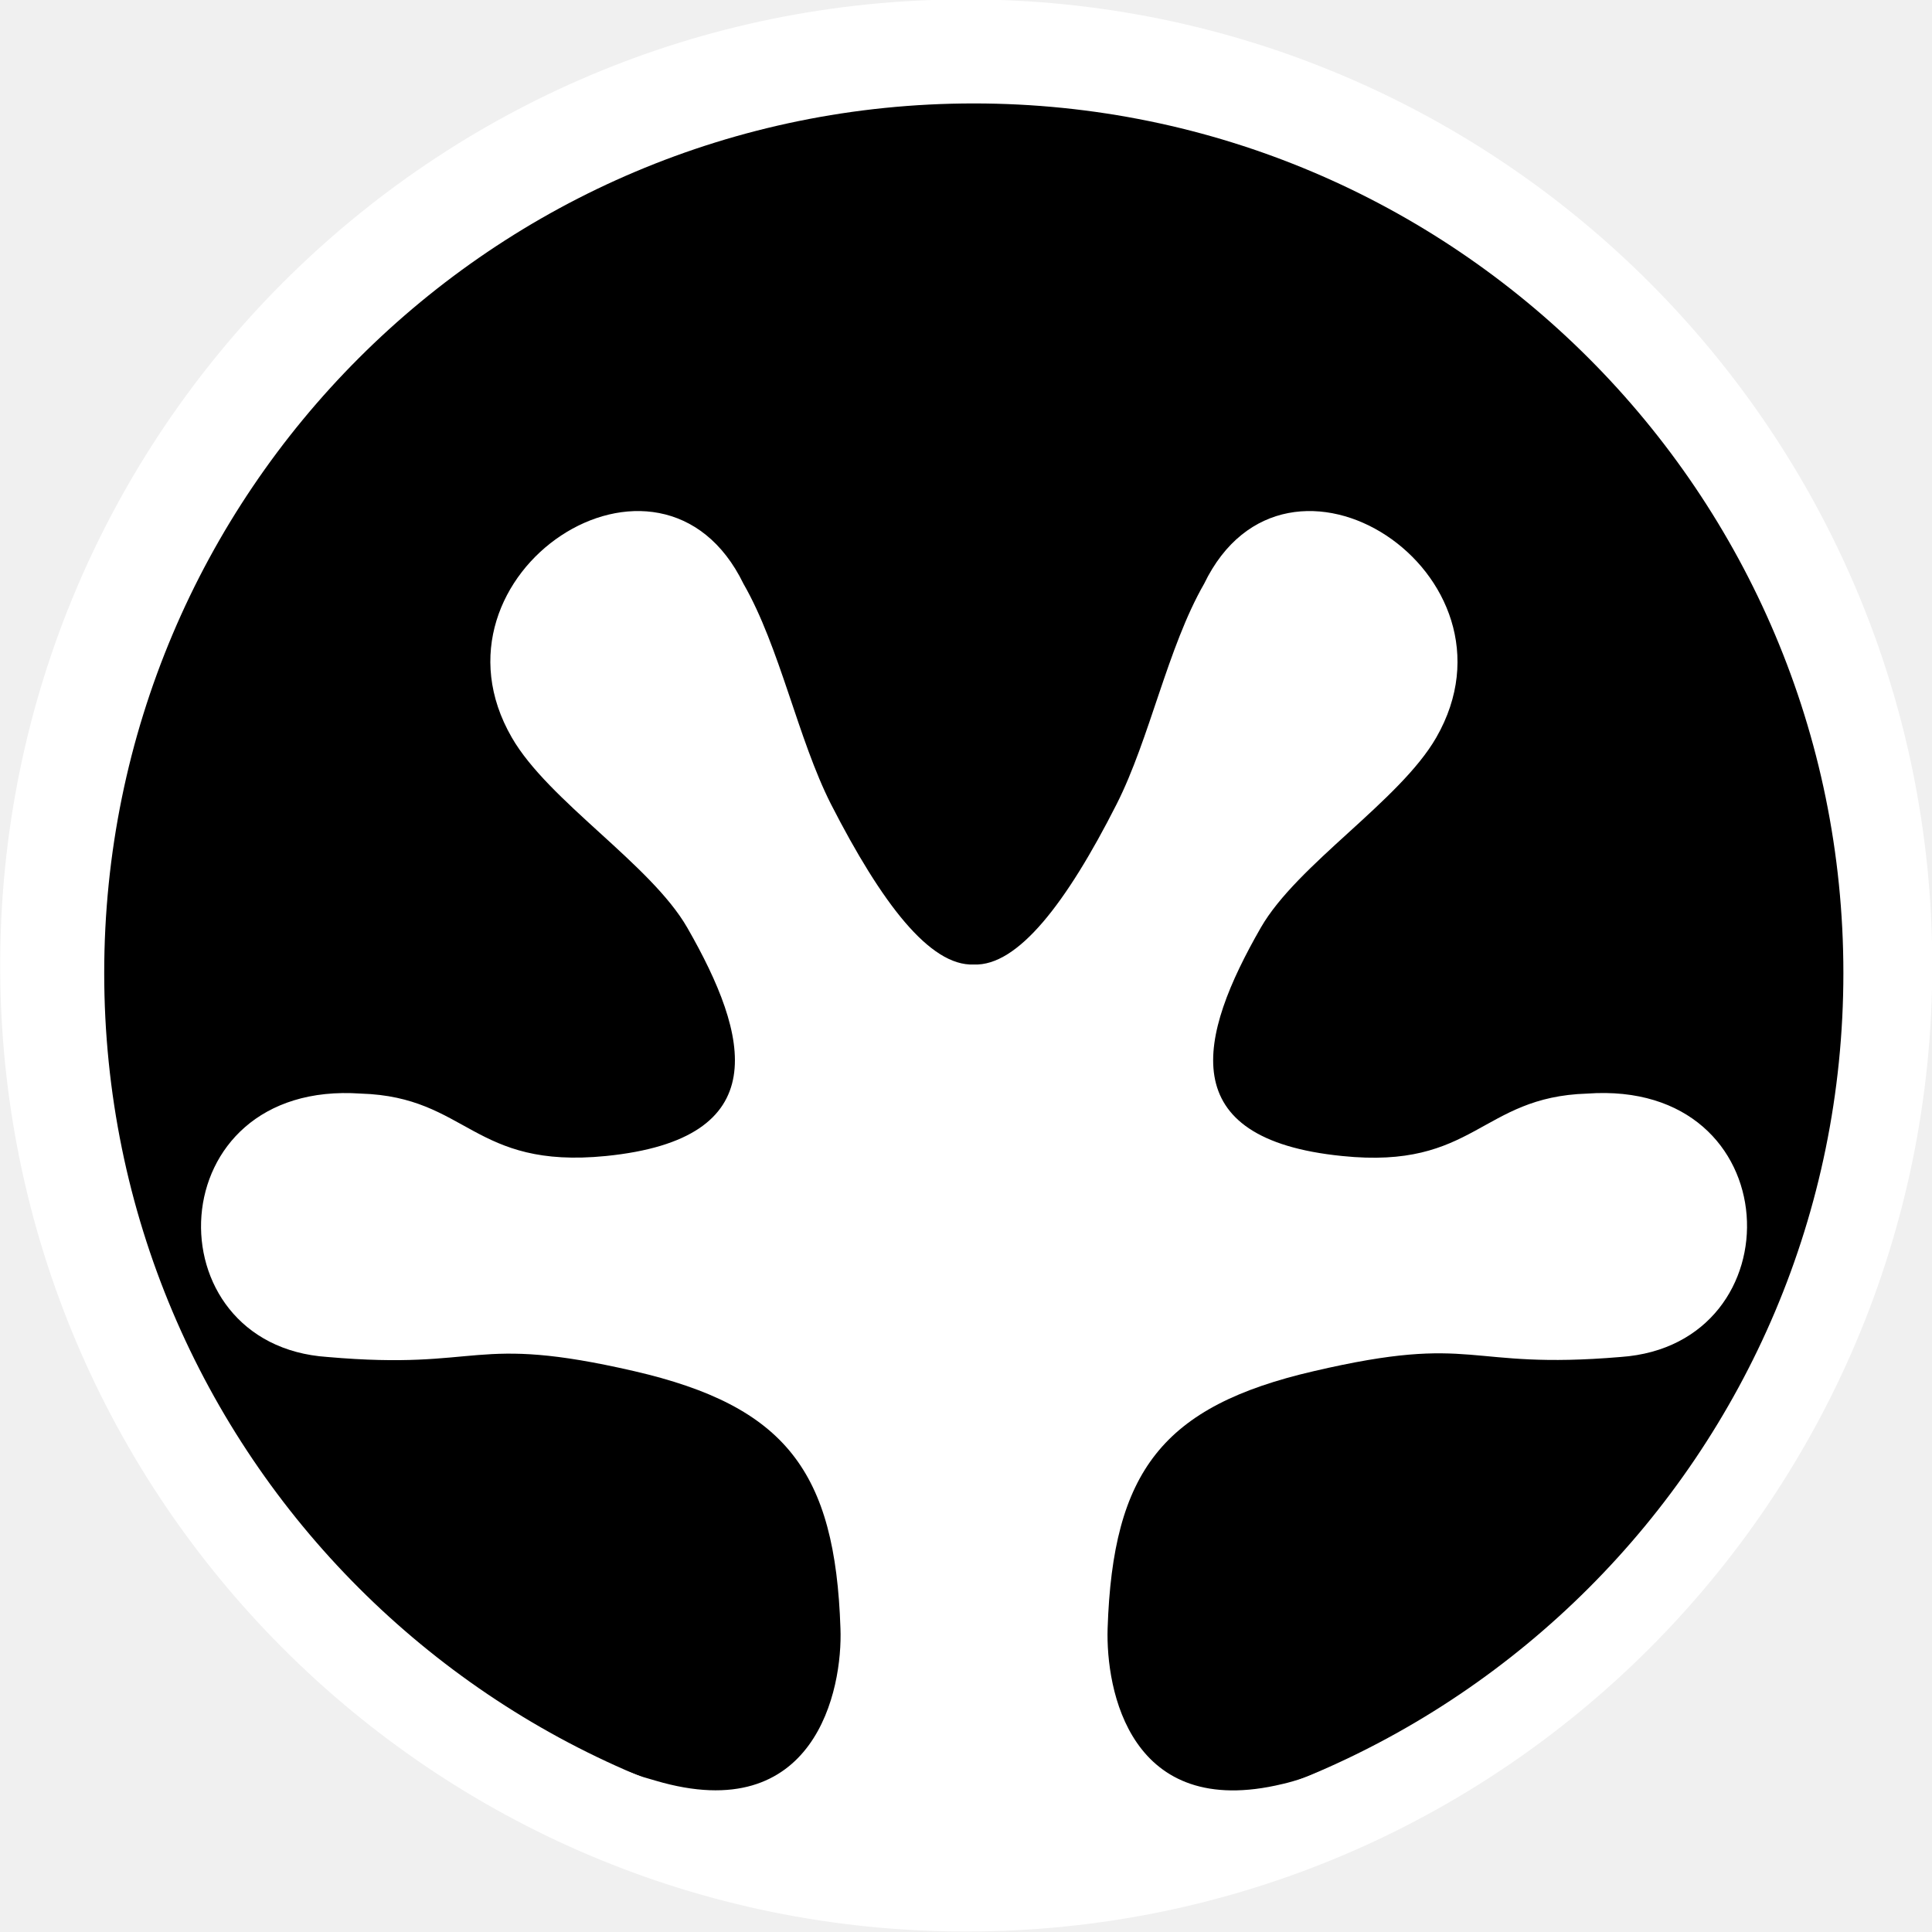
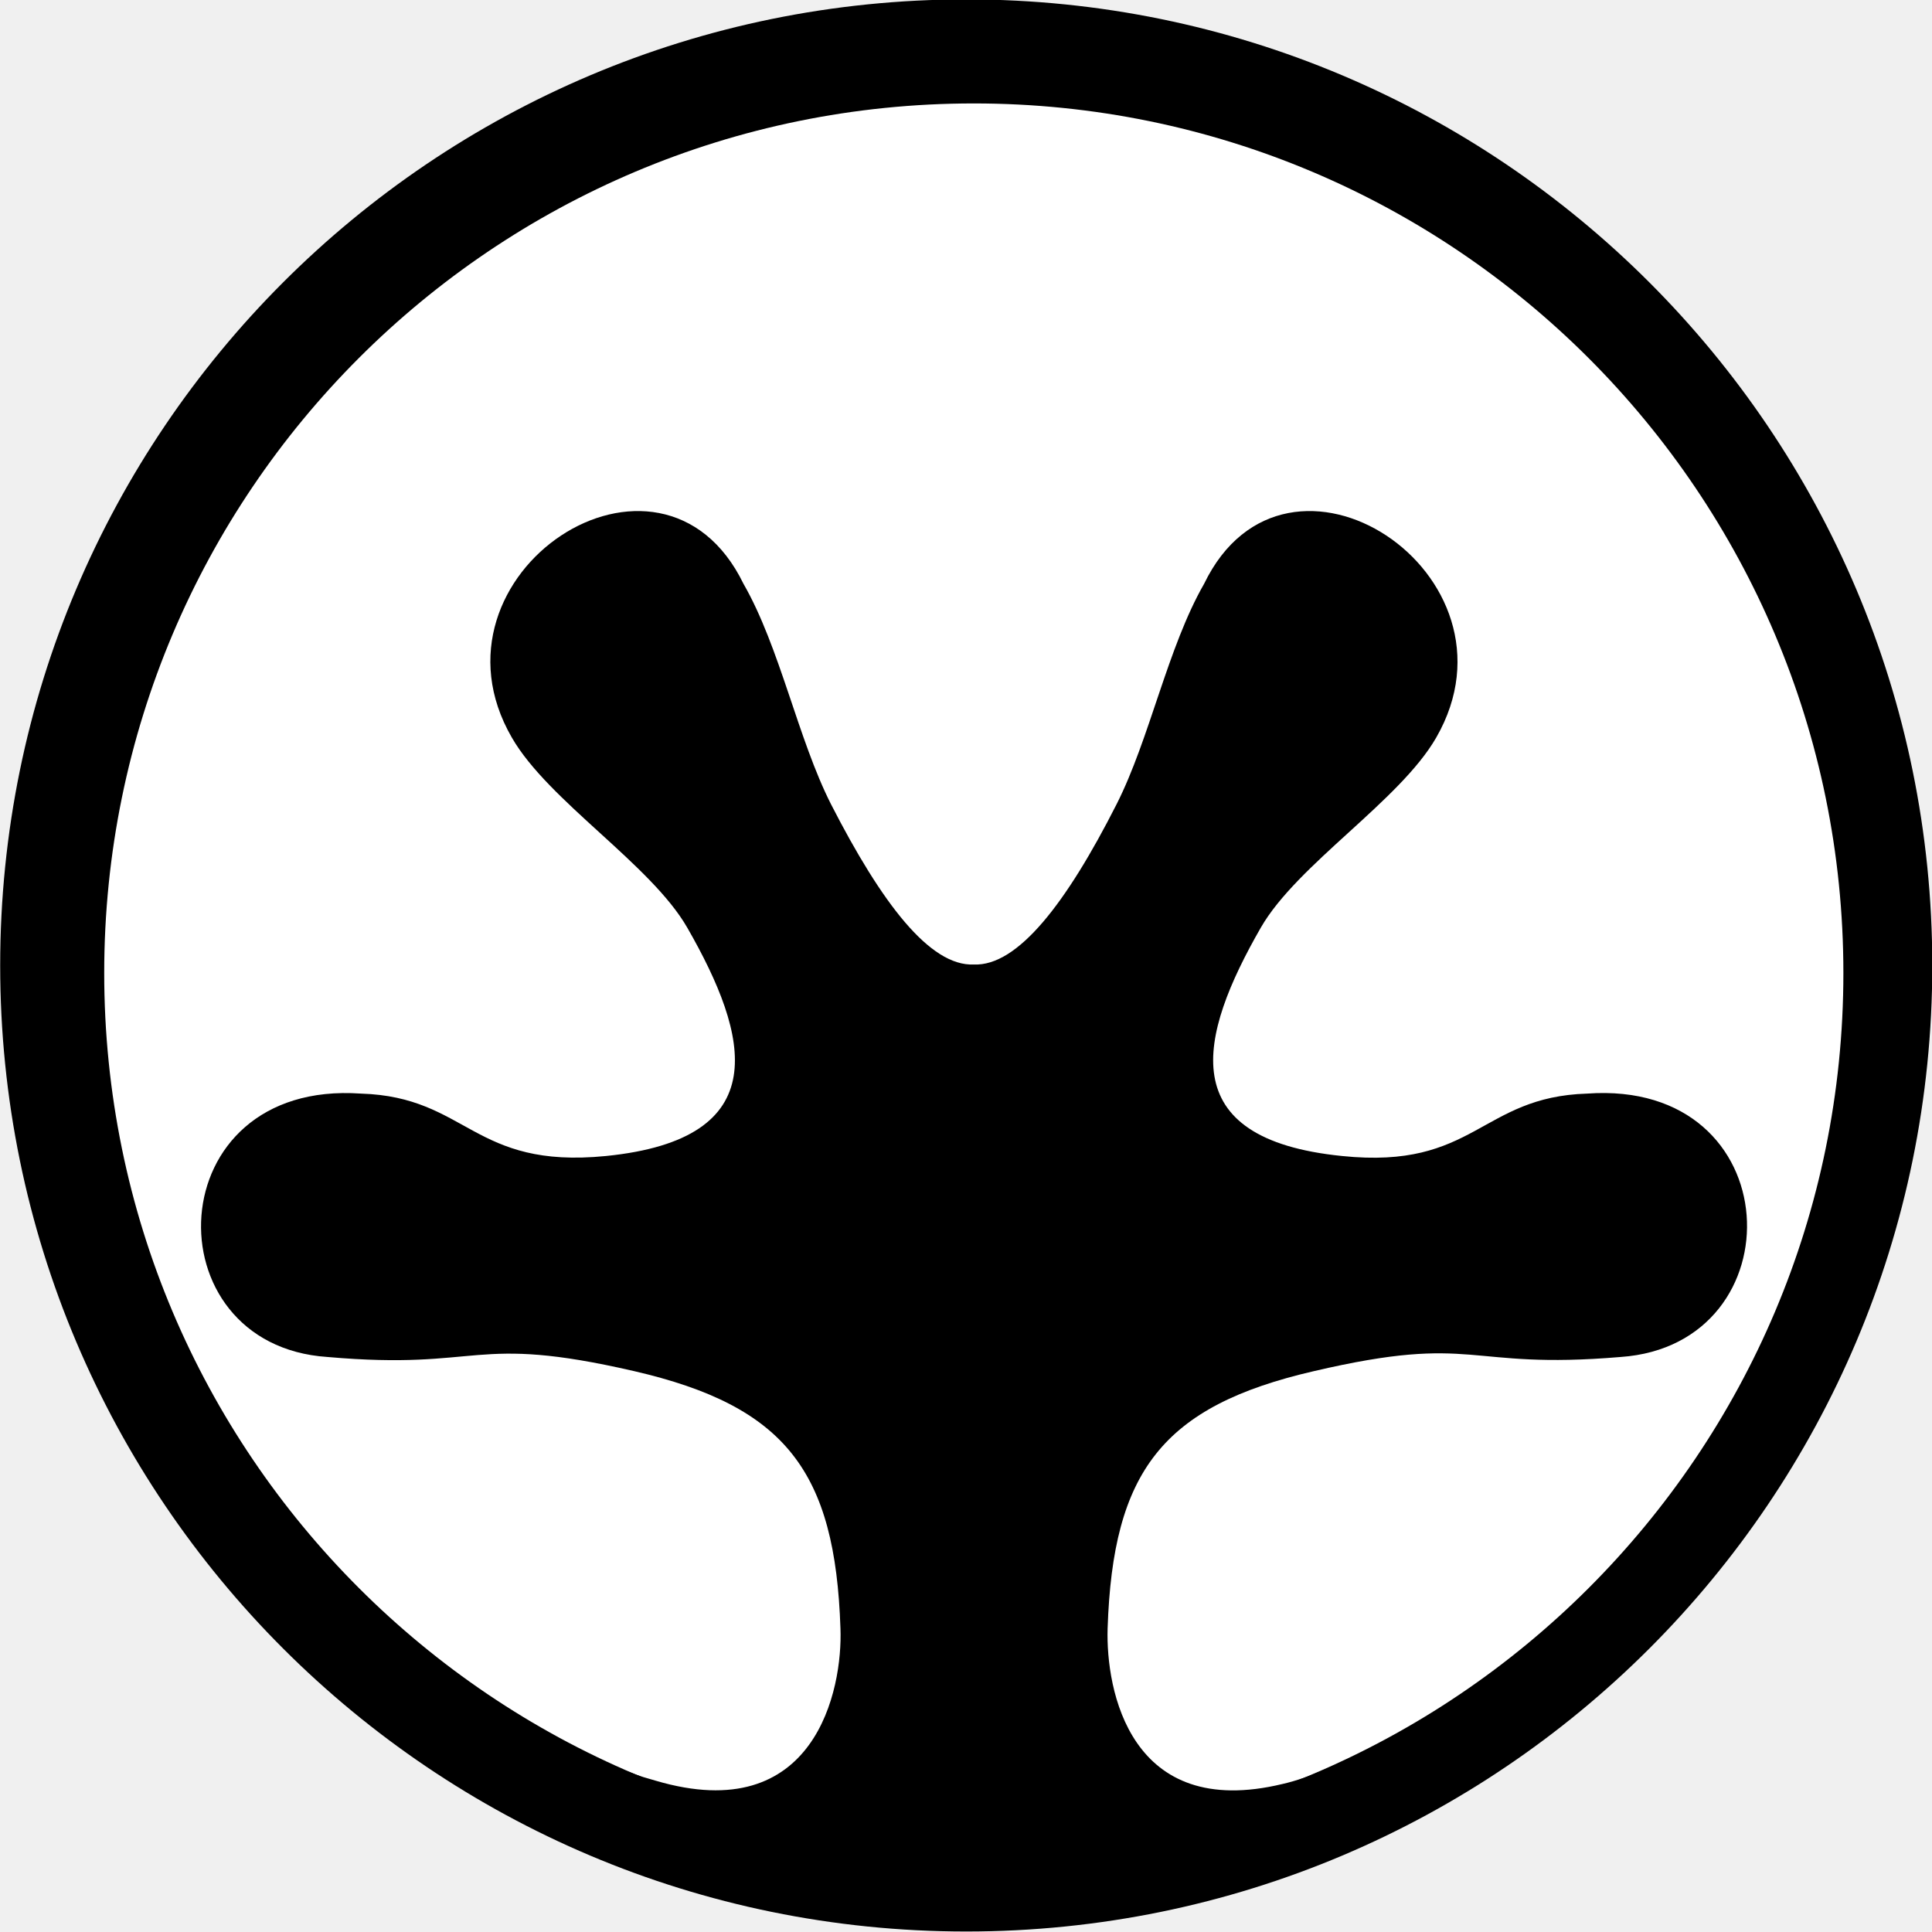
<svg xmlns="http://www.w3.org/2000/svg" version="1.1" id="Layer_1" x="0px" y="0px" width="16px" height="16px" viewBox="0 0 16 16" enable-background="new 0 0 16 16" xml:space="preserve">
  <g transform="matrix(0.03916 0 0 0.03916 -0.3 4.8)">
    <g id="Circles">
-       <circle fill="#ffffff" cx="212" cy="81.6" r="204.3" />
+       <circle fill="#000000" cx="212" cy="81.6" r="204.3" />
    </g>
    <g id="Yellow">
-       <path fill="#000000" d="M397.5,83.2c0,101.6-82.3,183.9-183.9,183.9S29.7,184.8,29.7,83.2c0-101.6,82.3-183.9,183.9-183.9   C315.2-100.7,397.5-18.3,397.5,83.2z" />
+       <path fill="#ffffff" d="M397.5,83.2c0,101.6-82.3,183.9-183.9,183.9S29.7,184.8,29.7,83.2c0-101.6,82.3-183.9,183.9-183.9   C315.2-100.7,397.5-18.3,397.5,83.2z" />
    </g>
    <g id="Hand">
-       <path fill="#ffffff" d="M146.3,254c33.8,10,39.6-19.3,39.1-32.2c-1.1-33.2-11.6-47-43.6-54.4c-34.7-8-31.8-0.1-64.9-3   c-37.5-2.5-35.9-58.7,7.1-55.7c22.6,0.7,23.6,16,51.8,13.2c35.9-3.6,30.4-25.3,17.2-48.3c-7.7-13.4-29.4-26.8-37.1-40.2   C95.9-1.2,147.4-35.1,164.9,0.9c7.7,13.4,11.5,32.8,18.5,46.6c10.7,20.9,20.9,34.3,30.2,33.9c9.3,0.4,19.6-13,30.2-33.9   c7-13.8,10.8-33.2,18.5-46.6c17.4-36,69-2.1,49.1,32.5c-7.7,13.4-29.4,26.8-37.1,40.2c-13.2,23-18.7,44.7,17.2,48.3   c28.1,2.9,29.2-12.5,51.8-13.2c43-3.1,44.6,53.1,7.1,55.7c-33.2,2.8-30.2-5.1-64.9,3c-32,7.4-42.5,21.2-43.6,54.4   c-0.4,13,4.7,40.7,37,32.9c2.7-0.6,6.4-1.9,7.8-2.6c-13.7,7.5-29.1,17.8-71.8,17.8c-42.5,0-48.9-6.5-75.1-18   C143.1,252.9,141.3,252.6,146.3,254z" />
+       <path fill="#000000" d="M146.3,254c33.8,10,39.6-19.3,39.1-32.2c-1.1-33.2-11.6-47-43.6-54.4c-34.7-8-31.8-0.1-64.9-3   c-37.5-2.5-35.9-58.7,7.1-55.7c22.6,0.7,23.6,16,51.8,13.2c35.9-3.6,30.4-25.3,17.2-48.3c-7.7-13.4-29.4-26.8-37.1-40.2   C95.9-1.2,147.4-35.1,164.9,0.9c7.7,13.4,11.5,32.8,18.5,46.6c10.7,20.9,20.9,34.3,30.2,33.9c9.3,0.4,19.6-13,30.2-33.9   c7-13.8,10.8-33.2,18.5-46.6c17.4-36,69-2.1,49.1,32.5c-7.7,13.4-29.4,26.8-37.1,40.2c-13.2,23-18.7,44.7,17.2,48.3   c28.1,2.9,29.2-12.5,51.8-13.2c43-3.1,44.6,53.1,7.1,55.7c-33.2,2.8-30.2-5.1-64.9,3c-32,7.4-42.5,21.2-43.6,54.4   c-0.4,13,4.7,40.7,37,32.9c2.7-0.6,6.4-1.9,7.8-2.6c-13.7,7.5-29.1,17.8-71.8,17.8c-42.5,0-48.9-6.5-75.1-18   C143.1,252.9,141.3,252.6,146.3,254z" />
    </g>
  </g>
</svg>
